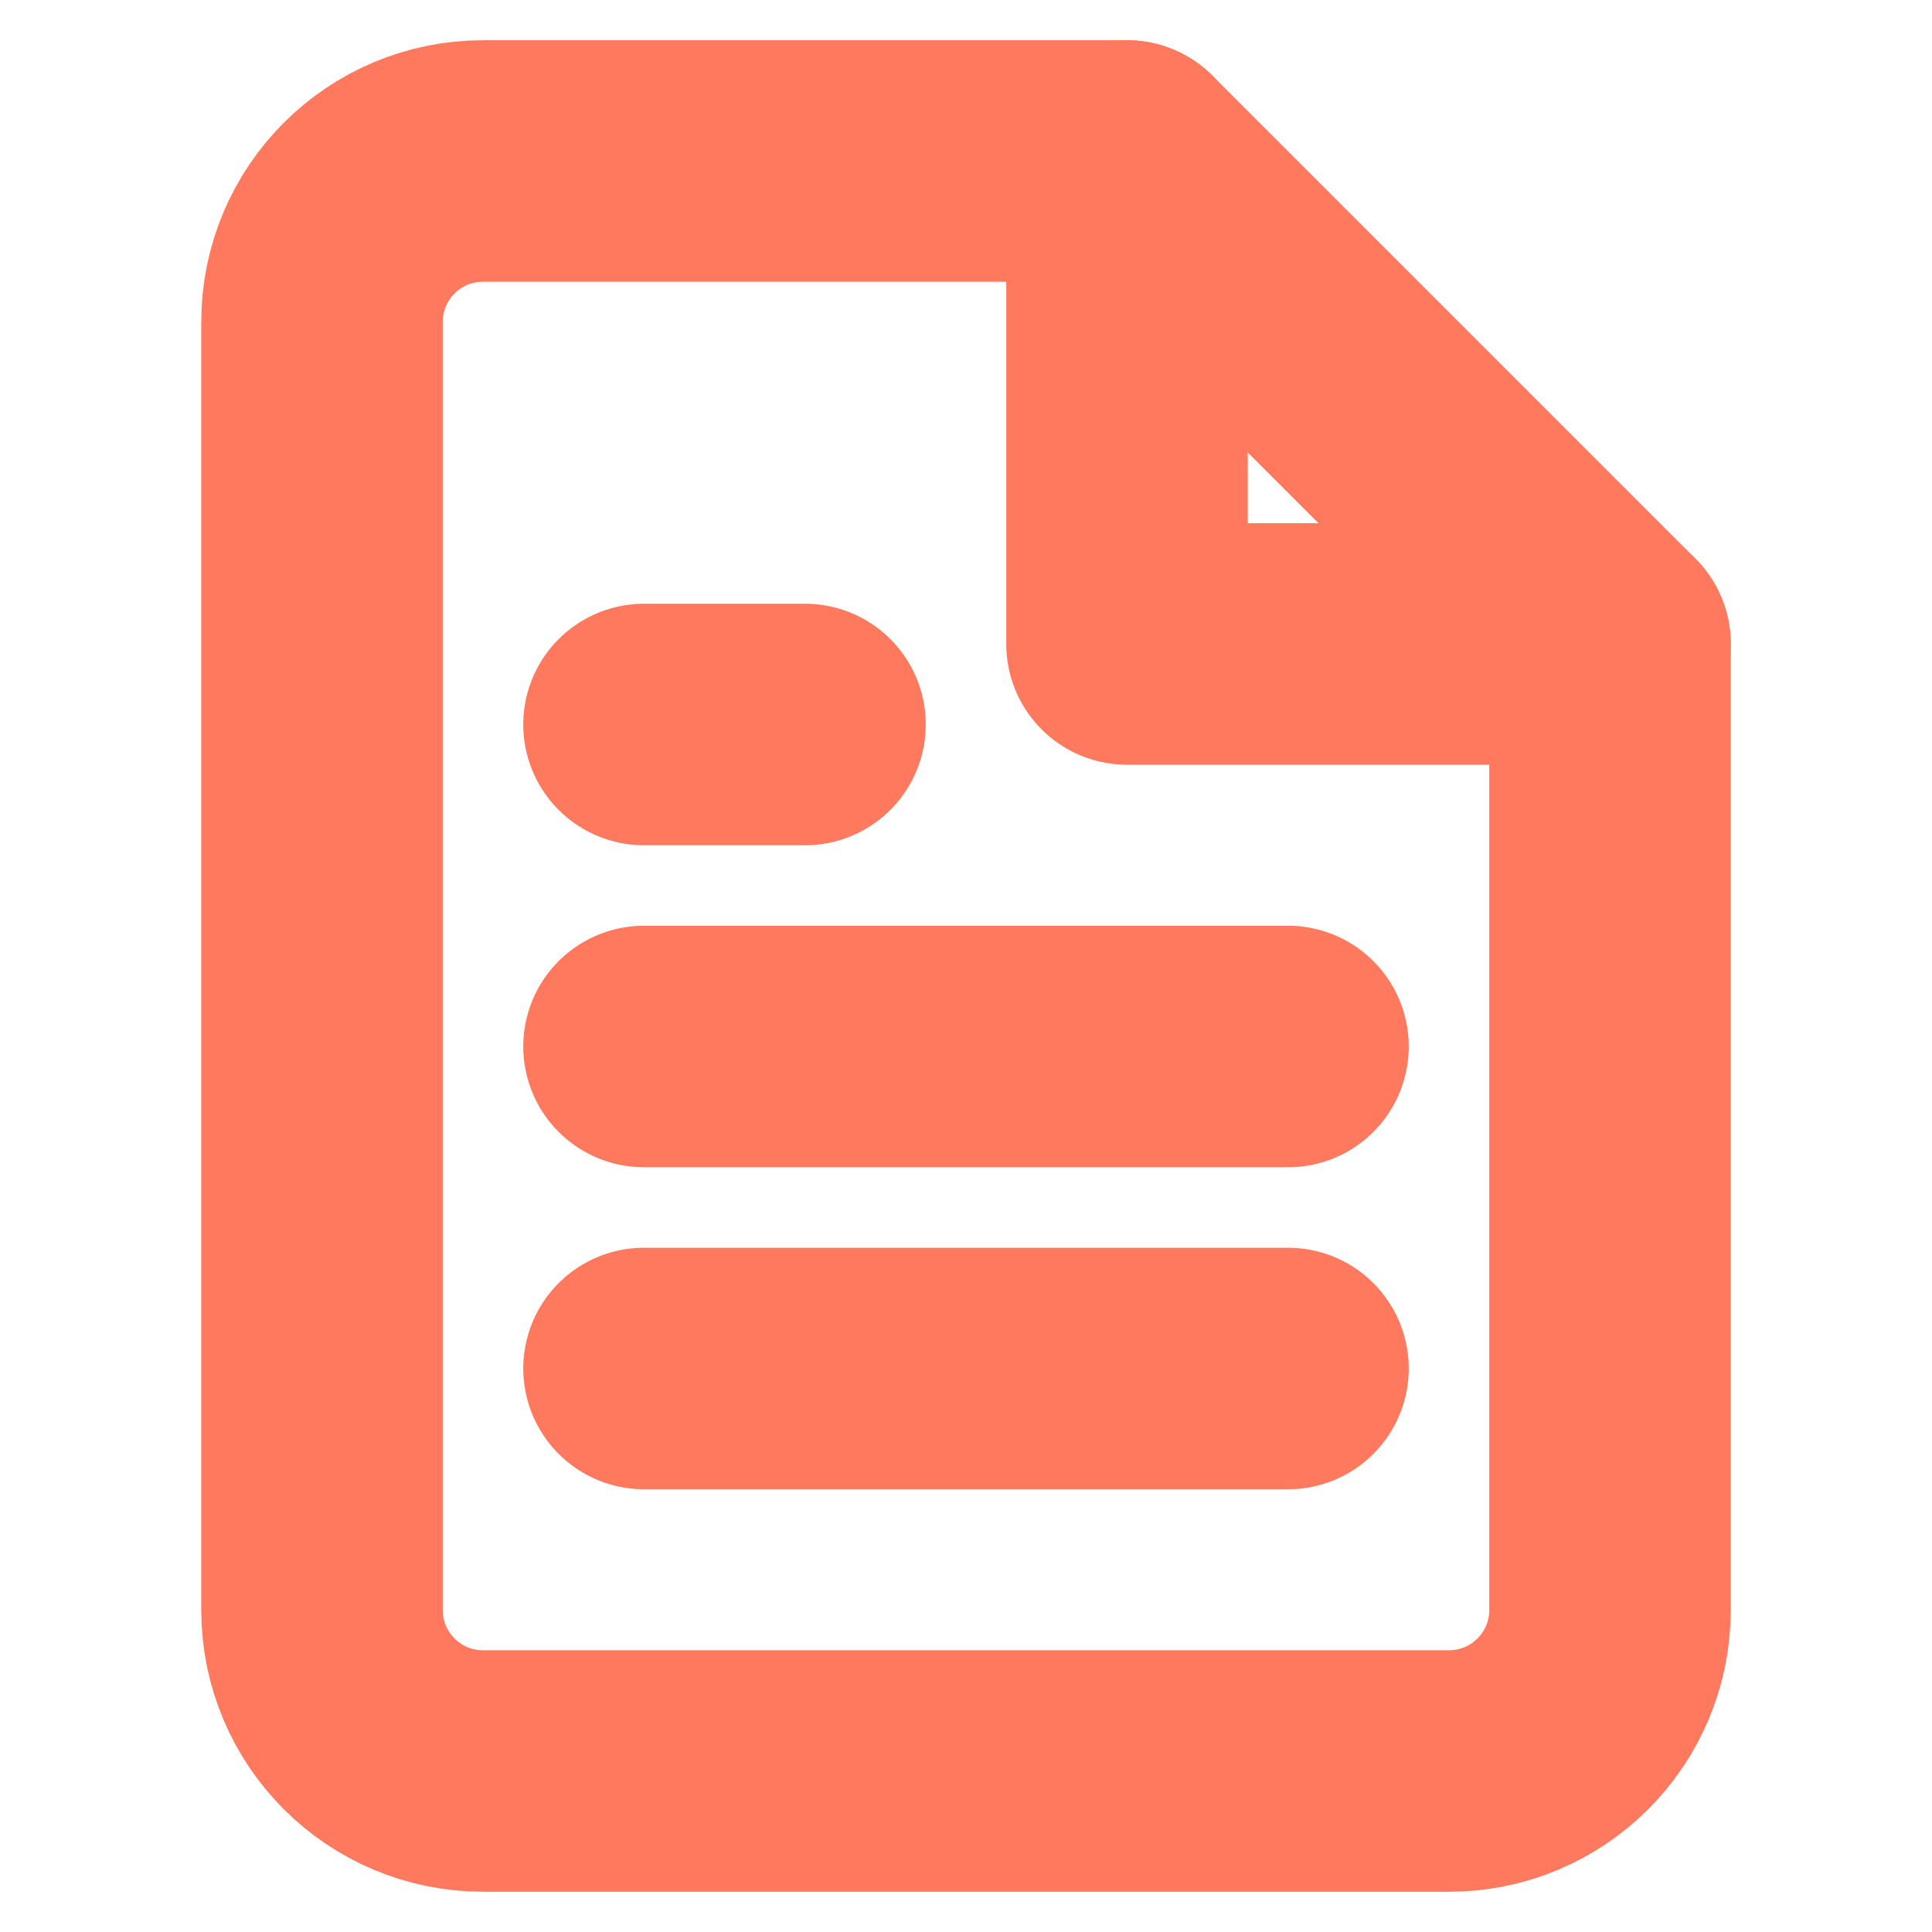
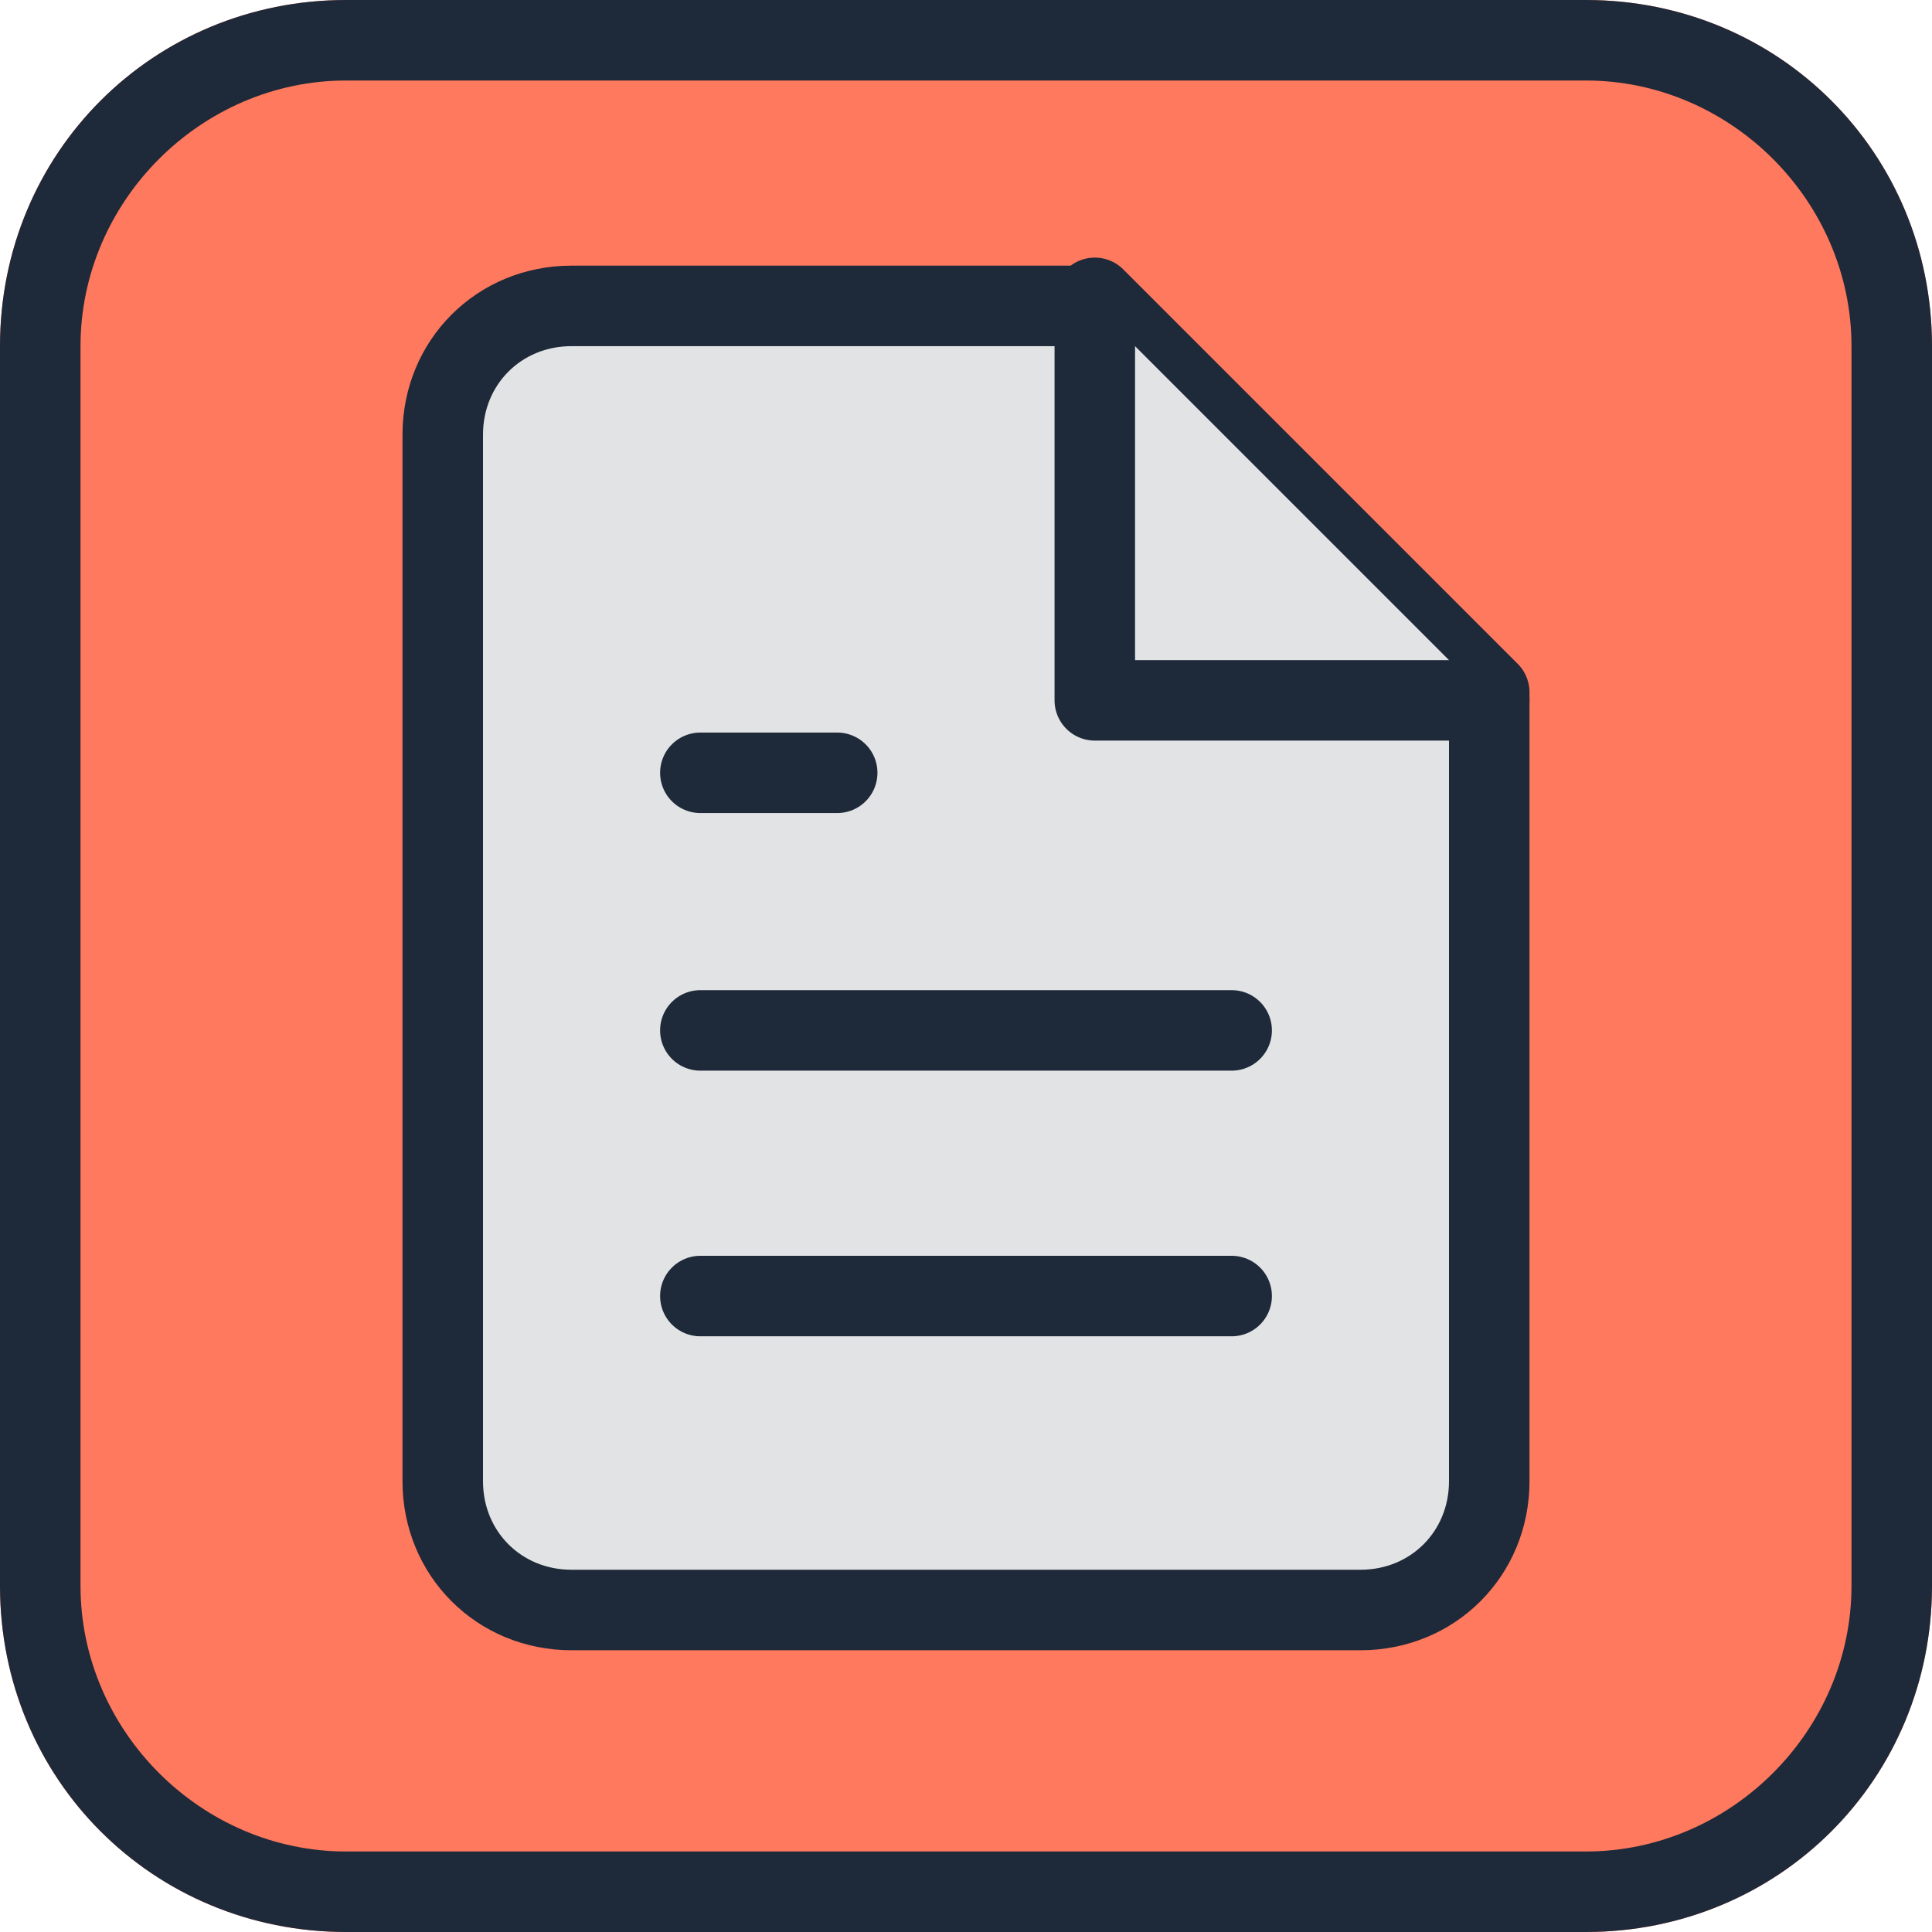
- <svg xmlns="http://www.w3.org/2000/svg" width="32" height="32" viewBox="0 0 24 24" fill="none" stroke="#fe795d" stroke-width="3" stroke-linecap="round" stroke-linejoin="round" class="feather feather-file-text">
-   <path d="M14 2H6a2 2 0 0 0-2 2v16a2 2 0 0 0 2 2h12a2 2 0 0 0 2-2V8z" />
-   <polyline points="14 2 14 8 20 8" />
-   <line x1="16" y1="13" x2="8" y2="13" />
-   <line x1="16" y1="17" x2="8" y2="17" />
-   <polyline points="10 9 9 9 8 9" />
+ <svg xmlns="http://www.w3.org/2000/svg" version="1.1" viewBox="0 0 24 24">
+   <defs>
+     <style>
+       .st0 {
+         fill: #e2e3e4;
+         stroke: #1e2939;
+         stroke-linecap: round;
+         stroke-linejoin: round;
+       }
+ 
+       .st1 {
+         display: none;
+       }
+ 
+       .st1, .st2 {
+         fill: #fe795d;
+       }
+ 
+       .st3 {
+         fill: #1e2939;
+       }
+     </style>
+   </defs>
+   <g id="Layer_2">
+     <g>
+       <circle class="st1" cx="12" cy="12" r="11.9" />
+       <g>
+         <rect class="st2" x=".5" y=".5" width="23" height="23" rx="3.8" ry="3.8" />
+         <path class="st2" d="M19.7,1c1.8,0,3.3,1.5,3.3,3.3v15.4c0,1.8-1.5,3.3-3.3,3.3H4.3c-1.8,0-3.3-1.5-3.3-3.3V4.3c0-1.8,1.5-3.3,3.3-3.3h15.4M19.7,0H4.3C1.9,0,0,1.9,0,4.3v15.4c0,2.4,1.9,4.3,4.3,4.3h15.4c2.4,0,4.3-1.9,4.3-4.3V4.3c0-2.4-1.9-4.3-4.3-4.3h0Z" />
+       </g>
+     </g>
+     <g>
+       <circle class="st1" cx="12" cy="12" r="11.9" />
+       <path class="st3" d="M19.7,1c1.8,0,3.3,1.5,3.3,3.3v15.4c0,1.8-1.5,3.3-3.3,3.3H4.3c-1.8,0-3.3-1.5-3.3-3.3V4.3c0-1.8,1.5-3.3,3.3-3.3h15.4M19.7,0H4.3C1.9,0,0,1.9,0,4.3v15.4c0,2.4,1.9,4.3,4.3,4.3h15.4c2.4,0,4.3-1.9,4.3-4.3V4.3c0-2.4-1.9-4.3-4.3-4.3h0Z" />
+     </g>
+   </g>
+   <g id="Layer_1">
+     <g>
+       <path class="st0" d="M13.6,3.8h-6.5c-.9,0-1.6.7-1.6,1.6v13c0,.9.7,1.6,1.6,1.6h9.8c.9,0,1.6-.7,1.6-1.6v-9.8l-4.9-4.9Z" />
+       <polyline class="st0" points="13.6 3.8 13.6 8.7 18.5 8.7" />
+       <line class="st0" x1="15.3" y1="12.8" x2="8.7" y2="12.8" />
+       <line class="st0" x1="15.3" y1="16.1" x2="8.7" y2="16.1" />
+       <polyline class="st0" points="10.4 9.6 9.6 9.6 8.7 9.6" />
+     </g>
+   </g>
</svg>
